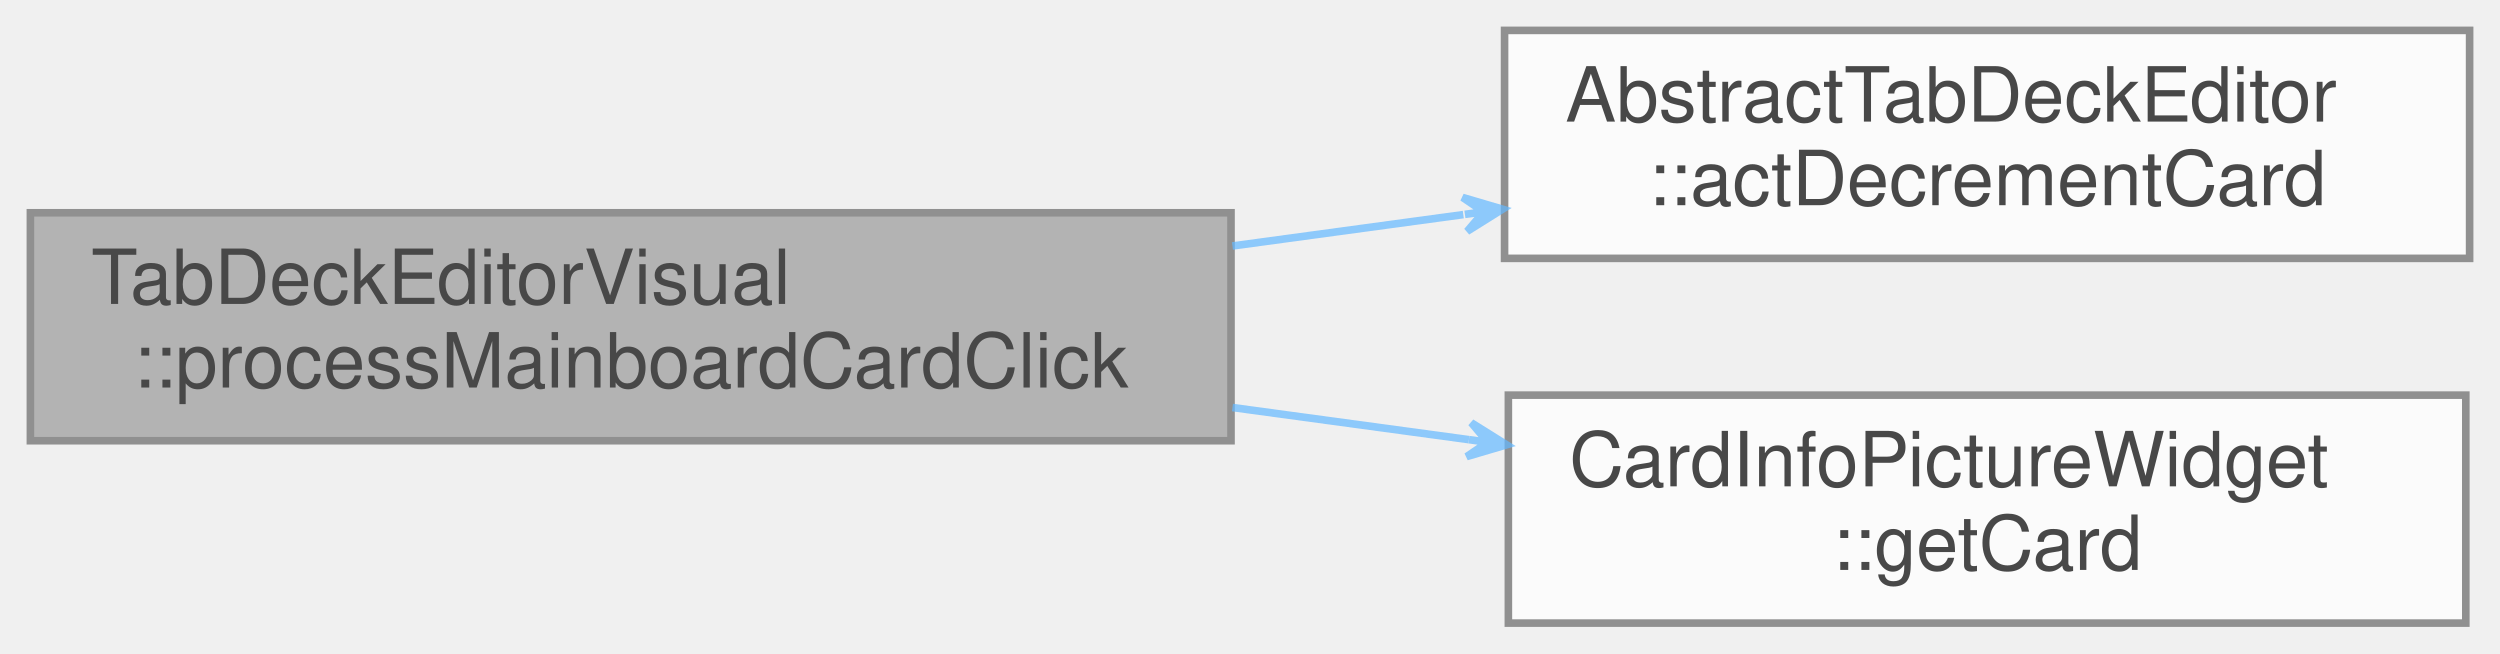
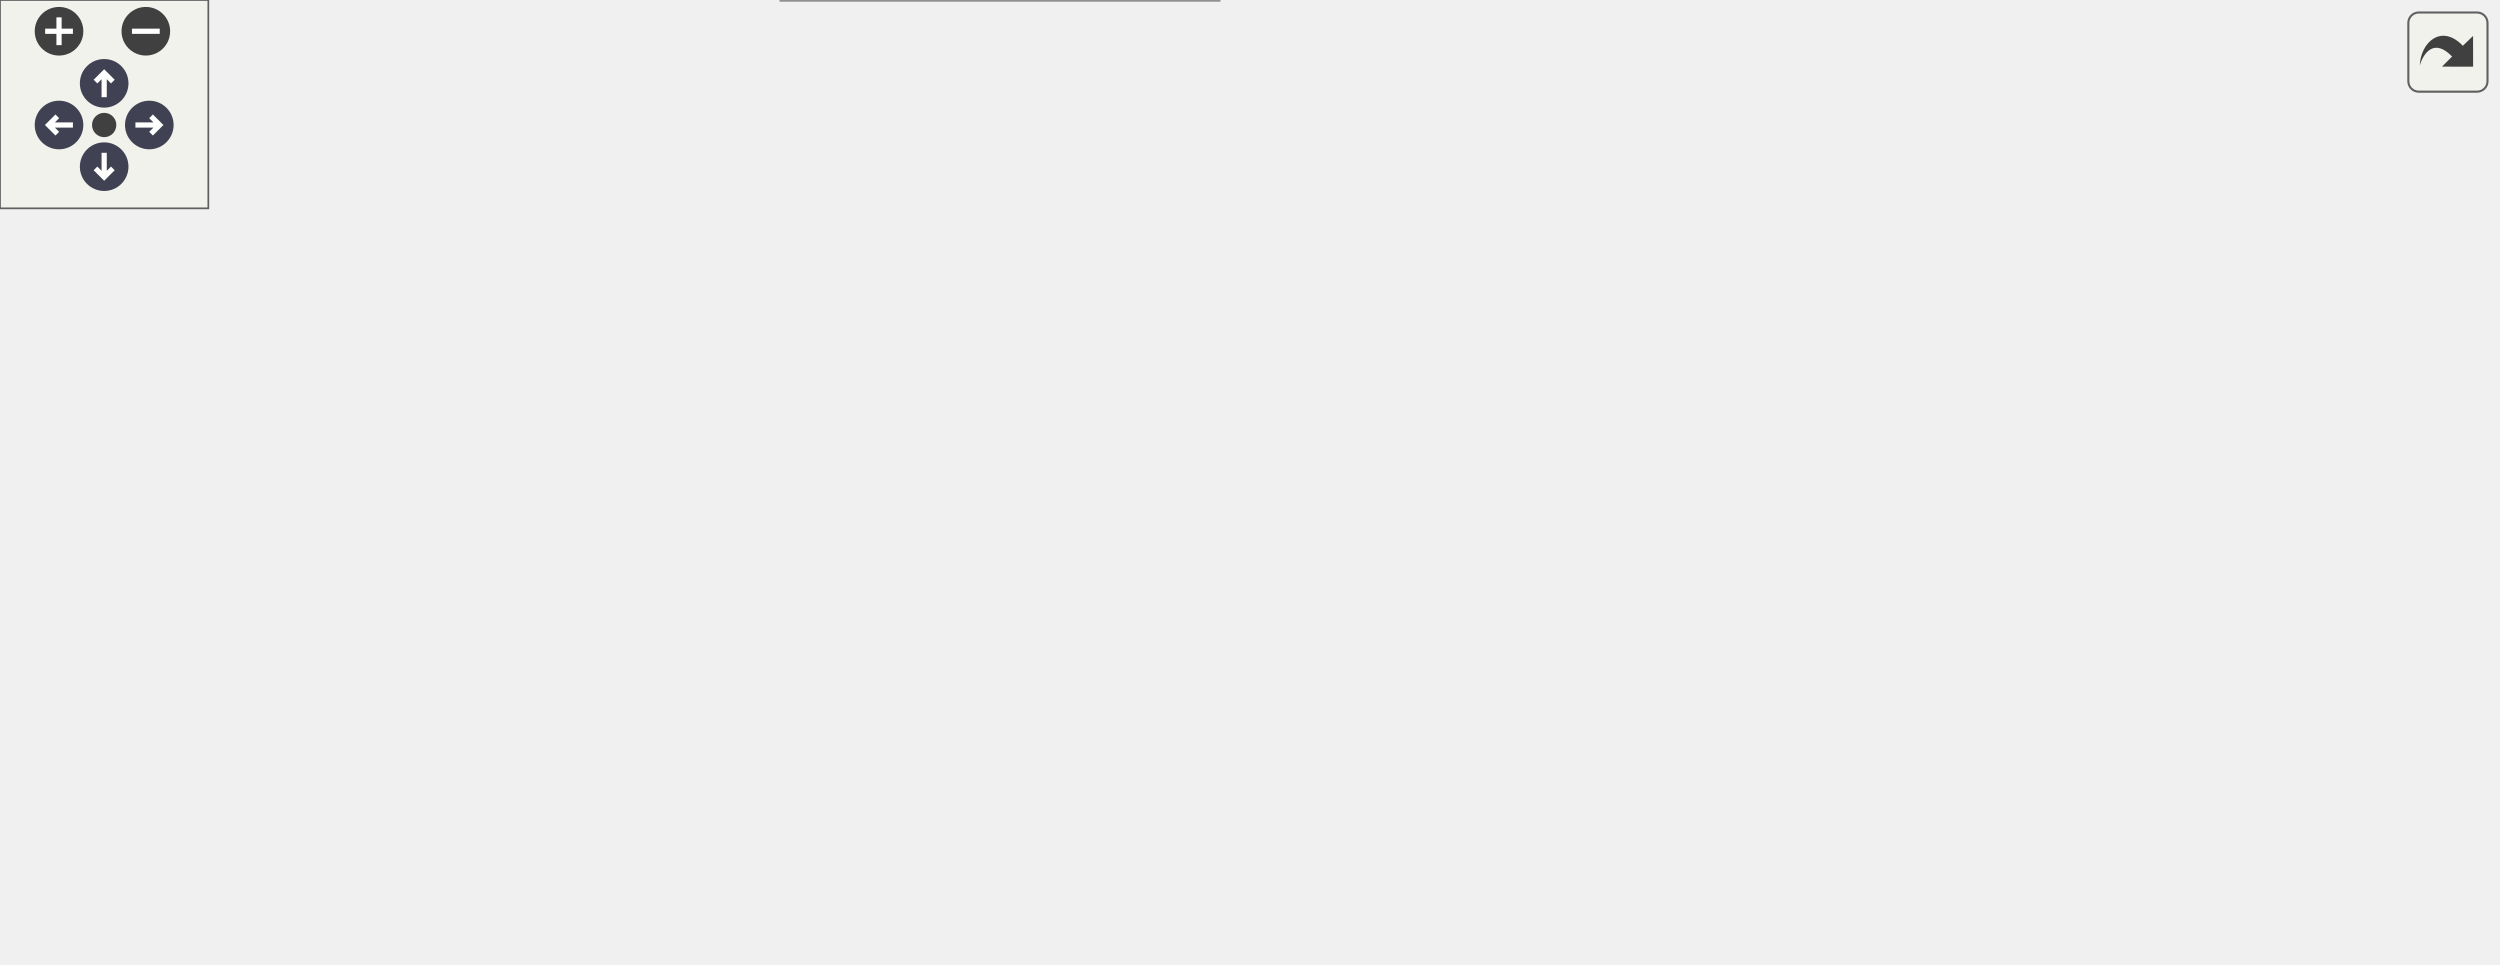
- <svg xmlns="http://www.w3.org/2000/svg" xmlns:xlink="http://www.w3.org/1999/xlink" width="329pt" height="86pt" viewBox="0.00 0.00 329.00 86.00">
-   <svg id="main" version="1.1" xml:space="preserve">
-     <style type="text/css">
+ <svg xmlns="http://www.w3.org/2000/svg" xmlns:xlink="http://www.w3.org/1999/xlink" id="main" version="1.1" xml:space="preserve">
+   <style type="text/css">
.node, .edge {opacity: 0.7;}
.node.selected, .edge.selected {opacity: 1;}
.edge:hover path { stroke: red; }
.edge:hover polygon { stroke: red; fill: red; }
</style>
-     <svg id="graph" class="graph">
-       <g id="graph0" class="graph" transform="scale(1 1) rotate(0) translate(4 82)">
-         <g id="Node000001" class="node">
-           <g id="a_Node000001">
-             <a xlink:title="Handle card clicks in the mainboard visual deck.">
-               <polygon fill="#999999" stroke="#666666" points="158,-54 0,-54 0,-24 158,-24 158,-54" />
-               <text text-anchor="start" x="8" y="-42" font-family="Helvetica,sans-Serif" font-size="10.00">TabDeckEditorVisual</text>
-               <text text-anchor="middle" x="79" y="-31" font-family="Helvetica,sans-Serif" font-size="10.00">::processMainboardCardClick</text>
-             </a>
-           </g>
-         </g>
-         <g id="Node000002" class="node">
-           <g id="a_Node000002">
-             <a xlink:href="../../d1/d53/classAbstractTabDeckEditor.html#ad3695aa2697226b04e4d9b9185446a7d" target="_top" xlink:title="Decrements a card from the main deck.">
-               <polygon fill="white" stroke="#666666" points="321,-78 194,-78 194,-48 321,-48 321,-78" />
-               <text text-anchor="start" x="202" y="-66" font-family="Helvetica,sans-Serif" font-size="10.00">AbstractTabDeckEditor</text>
-               <text text-anchor="middle" x="257.5" y="-55" font-family="Helvetica,sans-Serif" font-size="10.00">::actDecrementCard</text>
-             </a>
-           </g>
-         </g>
-         <g id="edge1_Node000001_Node000002" class="edge">
-           <g id="a_edge1_Node000001_Node000002">
-             <a xlink:title=" ">
-               <path fill="none" stroke="#63b8ff" d="M158.19,-49.63C168.32,-51.01 178.62,-52.41 188.57,-53.76" />
-               <polygon fill="#63b8ff" stroke="#63b8ff" points="193.73,-54.47 188.47,-56.02 191.26,-54.13 188.78,-53.79 188.78,-53.79 188.78,-53.79 191.26,-54.13 189.08,-51.56 193.73,-54.47 193.73,-54.47" />
-             </a>
-           </g>
-         </g>
-         <g id="Node000003" class="node">
-           <g id="a_Node000003">
-             <a xlink:href="../../dd/dd2/classCardInfoPictureWidget.html#adace469451bad01b966f966366081d49" target="_top" xlink:title=" ">
-               <polygon fill="white" stroke="#666666" points="320.5,-30 194.5,-30 194.5,0 320.5,0 320.5,-30" />
-               <text text-anchor="start" x="202.5" y="-18" font-family="Helvetica,sans-Serif" font-size="10.00">CardInfoPictureWidget</text>
-               <text text-anchor="middle" x="257.5" y="-7" font-family="Helvetica,sans-Serif" font-size="10.00">::getCard</text>
-             </a>
-           </g>
-         </g>
-         <g id="edge2_Node000001_Node000003" class="edge">
-           <g id="a_edge2_Node000001_Node000003">
-             <a xlink:title=" ">
-               <path fill="none" stroke="#63b8ff" d="M158.19,-28.37C168.57,-26.96 179.14,-25.52 189.31,-24.14" />
-               <polygon fill="#63b8ff" stroke="#63b8ff" points="194.27,-23.46 189.62,-26.37 191.79,-23.8 189.31,-24.14 189.31,-24.14 189.31,-24.14 191.79,-23.8 189.01,-21.91 194.27,-23.46 194.27,-23.46" />
-             </a>
-           </g>
-         </g>
-       </g>
-     </svg>
+   <defs>
+     <circle id="rim" cx="0" cy="0" r="7" />
+     <circle id="rim2" cx="0" cy="0" r="3.5" />
+     <g id="zoomPlus">
+       <use xlink:href="#rim" fill="#404040">
+         <set attributeName="fill" to="#808080" begin="zoomplus.mouseover" end="zoomplus.mouseout" />
+       </use>
+       <path d="M-4,0h8M0,-4v8" fill="none" stroke="white" stroke-width="1.5" pointer-events="none" />
+     </g>
+     <g id="zoomMin">
+       <use xlink:href="#rim" fill="#404040">
+         <set attributeName="fill" to="#808080" begin="zoomminus.mouseover" end="zoomminus.mouseout" />
+       </use>
+       <path d="M-4,0h8" fill="none" stroke="white" stroke-width="1.5" pointer-events="none" />
+     </g>
+     <g id="arrowUp" transform="translate(30 24)">
+       <use xlink:href="#rim" />
+       <path pointer-events="none" fill="none" stroke="white" stroke-width="1.5" d="M0,-3.0v7 M-2.5,-0.5L0,-3.0L2.5,-0.5" />
+     </g>
+     <g id="arrowRight" transform="rotate(90) translate(36 -43)">
+       <use xlink:href="#rim" />
+       <path pointer-events="none" fill="none" stroke="white" stroke-width="1.5" d="M0,-3.0v7 M-2.5,-0.5L0,-3.0L2.5,-0.5" />
+     </g>
+     <g id="arrowDown" transform="rotate(180) translate(-30 -48)">
+       <use xlink:href="#rim" />
+       <path pointer-events="none" fill="none" stroke="white" stroke-width="1.5" d="M0,-3.0v7 M-2.5,-0.5L0,-3.0L2.5,-0.5" />
+     </g>
+     <g id="arrowLeft" transform="rotate(270) translate(-36 17)">
+       <use xlink:href="#rim" />
+       <path pointer-events="none" fill="none" stroke="white" stroke-width="1.5" d="M0,-3.0v7 M-2.5,-0.5L0,-3.0L2.5,-0.5" />
+     </g>
+     <g id="resetDef">
+       <use xlink:href="#rim2" fill="#404040">
+         <set attributeName="fill" to="#808080" begin="reset.mouseover" end="reset.mouseout" />
+       </use>
+     </g>
+   </defs>
+   <svg id="graph" class="graph">
+     <g id="viewport">
+       <g id="Node000001" class="node">
+         <g id="a_Node000001">
+           <a xlink:title="Handle card clicks in the mainboard visual deck.">
+             <polygon fill="#999999" stroke="#666666" points="158,-126 0,-126 0,-96 158,-96 158,-126" />
+             <text text-anchor="start" x="8" y="-114" font-family="Helvetica,sans-Serif" font-size="10.00">TabDeckEditorVisual</text>
+             <text text-anchor="middle" x="79" y="-103" font-family="Helvetica,sans-Serif" font-size="10.00">::processMainboardCardClick</text>
+           </a>
+         </g>
+       </g>
+       <g id="Node000002" class="node">
+         <g id="a_Node000002">
+           <a xlink:href="../../d1/d53/classAbstractTabDeckEditor.html#a86fddfe318be81f8fe4aa54e980fcdd1" target="_top" xlink:title="Adds a card to the main deck or sideboard based on Ctrl key.">
+             <polygon fill="white" stroke="#666666" points="351.5,-174 224.5,-174 224.5,-144 351.5,-144 351.5,-174" />
+             <text text-anchor="start" x="232.5" y="-162" font-family="Helvetica,sans-Serif" font-size="10.00">AbstractTabDeckEditor</text>
+             <text text-anchor="middle" x="288" y="-151" font-family="Helvetica,sans-Serif" font-size="10.00">::actAddCard</text>
+           </a>
+         </g>
+       </g>
+       <g id="edge1_Node000001_Node000002" class="edge">
+         <g id="a_edge1_Node000001_Node000002">
+           <a xlink:title=" ">
+             <path fill="none" stroke="#63b8ff" d="M144.93,-126.06C168.62,-131.55 195.45,-137.77 219.37,-143.32" />
+             <polygon fill="#63b8ff" stroke="#63b8ff" points="224.43,-144.49 219.05,-145.55 221.99,-143.93 219.56,-143.36 219.56,-143.36 219.56,-143.36 221.99,-143.93 220.06,-141.17 224.43,-144.49 224.43,-144.49" />
+           </a>
+         </g>
+       </g>
+       <g id="Node000003" class="node">
+         <g id="a_Node000003">
+           <a xlink:href="../../d1/d53/classAbstractTabDeckEditor.html#ad81c6e4ddfb67cdb61cc8bc6179bb5c6" target="_top" xlink:title="Adds a card to the sideboard explicitly.">
+             <polygon fill="white" stroke="#666666" points="556,-217 418,-217 418,-187 556,-187 556,-217" />
+             <text text-anchor="start" x="426" y="-205" font-family="Helvetica,sans-Serif" font-size="10.00">AbstractTabDeckEditor</text>
+             <text text-anchor="middle" x="487" y="-194" font-family="Helvetica,sans-Serif" font-size="10.00">::actAddCardToSideboard</text>
+           </a>
+         </g>
+       </g>
+       <g id="edge5_Node000001_Node000003" class="edge">
+         <g id="a_edge5_Node000001_Node000003">
+           <a xlink:title=" ">
+             <path fill="none" stroke="#63b8ff" d="M97.51,-126.06C118.75,-143.31 156.38,-170.78 194,-183 265.78,-206.32 352.6,-208.97 412.82,-207.09" />
+             <polygon fill="#63b8ff" stroke="#63b8ff" points="417.83,-206.92 412.91,-209.34 415.33,-207.01 412.84,-207.09 412.84,-207.09 412.84,-207.09 415.33,-207.01 412.76,-204.84 417.83,-206.92 417.83,-206.92" />
+           </a>
+         </g>
+       </g>
+       <g id="Node000005" class="node">
+         <g id="a_Node000005">
+           <a xlink:href="../../d1/d53/classAbstractTabDeckEditor.html#ad3695aa2697226b04e4d9b9185446a7d" target="_top" xlink:title="Decrements a card from the main deck.">
+             <polygon fill="white" stroke="#666666" points="351.5,-126 224.5,-126 224.5,-96 351.5,-96 351.5,-126" />
+             <text text-anchor="start" x="232.5" y="-114" font-family="Helvetica,sans-Serif" font-size="10.00">AbstractTabDeckEditor</text>
+             <text text-anchor="middle" x="288" y="-103" font-family="Helvetica,sans-Serif" font-size="10.00">::actDecrementCard</text>
+           </a>
+         </g>
+       </g>
+       <g id="edge6_Node000001_Node000005" class="edge">
+         <g id="a_edge6_Node000001_Node000005">
+           <a xlink:title=" ">
+             <path fill="none" stroke="#63b8ff" d="M158.26,-111C178.25,-111 199.57,-111 219,-111" />
+             <polygon fill="#63b8ff" stroke="#63b8ff" points="224.43,-111 219.43,-113.25 221.93,-111 219.43,-111 219.43,-111 219.43,-111 221.93,-111 219.43,-108.75 224.43,-111 224.43,-111" />
+           </a>
+         </g>
+       </g>
+       <g id="Node000006" class="node">
+         <g id="a_Node000006">
+           <a xlink:href="../../d1/d53/classAbstractTabDeckEditor.html#a7e385dad46e8275452dd56892b176340" target="_top" xlink:title="Decrements a card from the sideboard.">
+             <polygon fill="white" stroke="#666666" points="382,-78 194,-78 194,-48 382,-48 382,-78" />
+             <text text-anchor="start" x="202" y="-66" font-family="Helvetica,sans-Serif" font-size="10.00">AbstractTabDeckEditor</text>
+             <text text-anchor="middle" x="288" y="-55" font-family="Helvetica,sans-Serif" font-size="10.00">::actDecrementCardFromSideboard</text>
+           </a>
+         </g>
+       </g>
+       <g id="edge7_Node000001_Node000006" class="edge">
+         <g id="a_edge7_Node000001_Node000006">
+           <a xlink:title=" ">
+             <path fill="none" stroke="#63b8ff" d="M144.93,-95.94C167.95,-90.61 193.95,-84.58 217.35,-79.15" />
+             <polygon fill="#63b8ff" stroke="#63b8ff" points="222.3,-78 217.94,-81.32 219.87,-78.57 217.43,-79.13 217.43,-79.13 217.43,-79.13 219.87,-78.57 216.92,-76.94 222.3,-78 222.3,-78" />
+           </a>
+         </g>
+       </g>
+       <g id="Node000007" class="node">
+         <g id="a_Node000007">
+           <a xlink:href="../../dd/dd2/classCardInfoPictureWidget.html#adace469451bad01b966f966366081d49" target="_top" xlink:title=" ">
+             <polygon fill="white" stroke="#666666" points="351,-30 225,-30 225,0 351,0 351,-30" />
+             <text text-anchor="start" x="233" y="-18" font-family="Helvetica,sans-Serif" font-size="10.00">CardInfoPictureWidget</text>
+             <text text-anchor="middle" x="288" y="-7" font-family="Helvetica,sans-Serif" font-size="10.00">::getCard</text>
+           </a>
+         </g>
+       </g>
+       <g id="edge8_Node000001_Node000007" class="edge">
+         <g id="a_edge8_Node000001_Node000007">
+           <a xlink:title=" ">
+             <path fill="none" stroke="#63b8ff" d="M99.53,-95.98C121.44,-79.8 158.55,-54.32 194,-39 202.14,-35.48 210.9,-32.39 219.69,-29.7" />
+             <polygon fill="#63b8ff" stroke="#63b8ff" points="224.57,-28.25 220.42,-31.83 222.17,-28.96 219.78,-29.68 219.78,-29.68 219.78,-29.68 222.17,-28.96 219.13,-27.52 224.57,-28.25 224.57,-28.25" />
+           </a>
+         </g>
+       </g>
+       <g id="edge2_Node000002_Node000003" class="edge">
+         <g id="a_edge2_Node000002_Node000003">
+           <a xlink:title=" ">
+             <path fill="none" stroke="#63b8ff" d="M351.6,-172.66C371.03,-176.9 392.6,-181.61 412.69,-186" />
+             <polygon fill="#63b8ff" stroke="#63b8ff" points="417.76,-187.1 412.39,-188.24 415.32,-186.57 412.87,-186.04 412.87,-186.04 412.87,-186.04 415.32,-186.57 413.35,-183.84 417.76,-187.1 417.76,-187.1" />
+           </a>
+         </g>
+       </g>
+       <g id="Node000004" class="node">
+         <g id="a_Node000004">
+           <a xlink:href="../../d1/d53/classAbstractTabDeckEditor.html#a12545751adcf49163142c29f958e4b24" target="_top" xlink:title="Helper function to add a card to a specific deck zone.">
+             <polygon fill="white" stroke="#666666" points="719,-195 592,-195 592,-165 719,-165 719,-195" />
+             <text text-anchor="start" x="600" y="-183" font-family="Helvetica,sans-Serif" font-size="10.00">AbstractTabDeckEditor</text>
+             <text text-anchor="middle" x="655.5" y="-172" font-family="Helvetica,sans-Serif" font-size="10.00">::addCardHelper</text>
+           </a>
+         </g>
+       </g>
+       <g id="edge4_Node000002_Node000004" class="edge">
+         <g id="a_edge4_Node000002_Node000004">
+           <a xlink:title=" ">
+             <path fill="none" stroke="#63b8ff" d="M351.83,-162.61C417.28,-166.37 519.46,-172.24 586.7,-176.1" />
+             <polygon fill="#63b8ff" stroke="#63b8ff" points="591.88,-176.4 586.76,-178.36 589.38,-176.26 586.89,-176.12 586.89,-176.12 586.89,-176.12 589.38,-176.26 587.02,-173.87 591.88,-176.4 591.88,-176.4" />
+           </a>
+         </g>
+       </g>
+       <g id="edge3_Node000003_Node000004" class="edge">
+         <g id="a_edge3_Node000003_Node000004">
+           <a xlink:title=" ">
+             <path fill="none" stroke="#63b8ff" d="M556.2,-192.99C566.22,-191.66 576.54,-190.3 586.55,-188.98" />
+             <polygon fill="#63b8ff" stroke="#63b8ff" points="591.76,-188.29 587.1,-191.18 589.28,-188.62 586.8,-188.95 586.8,-188.95 586.8,-188.95 589.28,-188.62 586.51,-186.71 591.76,-188.29 591.76,-188.29" />
+           </a>
+         </g>
+       </g>
+     </g>
+   </svg>
+   <g id="navigator" transform="translate(0 0)" fill="#404254">
+     <rect fill="#f2f5e9" fill-opacity="0.5" stroke="#606060" stroke-width=".5" x="0" y="0" width="60" height="60" />
+     <use id="zoomplus" xlink:href="#zoomPlus" x="17" y="9" />
+     <use id="zoomminus" xlink:href="#zoomMin" x="42" y="9" />
+     <use id="reset" xlink:href="#resetDef" x="30" y="36" />
+     <use id="arrowup" xlink:href="#arrowUp" x="0" y="0" />
+     <use id="arrowright" xlink:href="#arrowRight" x="0" y="0" />
+     <use id="arrowdown" xlink:href="#arrowDown" x="0" y="0" />
+     <use id="arrowleft" xlink:href="#arrowLeft" x="0" y="0" />
+   </g>
+   <svg viewBox="0 0 15 15" width="100%" height="30px" preserveAspectRatio="xMaxYMin meet">
+     <g id="arrow_out" transform="scale(0.3 0.3)">
+       <a xlink:href="classTabDeckEditorVisual_a222b01da4168b156b7027fca2ac37806_cgraph_org.svg" target="_base">
+         <rect id="button" ry="5" rx="5" y="6" x="6" height="38" width="38" fill="#f2f5e9" fill-opacity="0.5" stroke="#606060" stroke-width="1.0" />
+         <path id="arrow" d="M 11.5,31.437 C 11.94,20.098 22.043,11.323 32.159,21.979 L 37.069,17.246 C 37.069,17.246 37.088,32 37.088,32 L 22.16,31.978 C 22.16,31.978 26.998,27.14 26.998,27.14 C 18.529,18.264 13.292,25.23 11.5,31.437 z" style="fill:#404040;" />
+       </a>
+     </g>
  </svg>
  <style type="text/css">

[data-mouse-over-selected='false'] { opacity: 0.7; }
[data-mouse-over-selected='true']  { opacity: 1.0; }

</style>
</svg>
